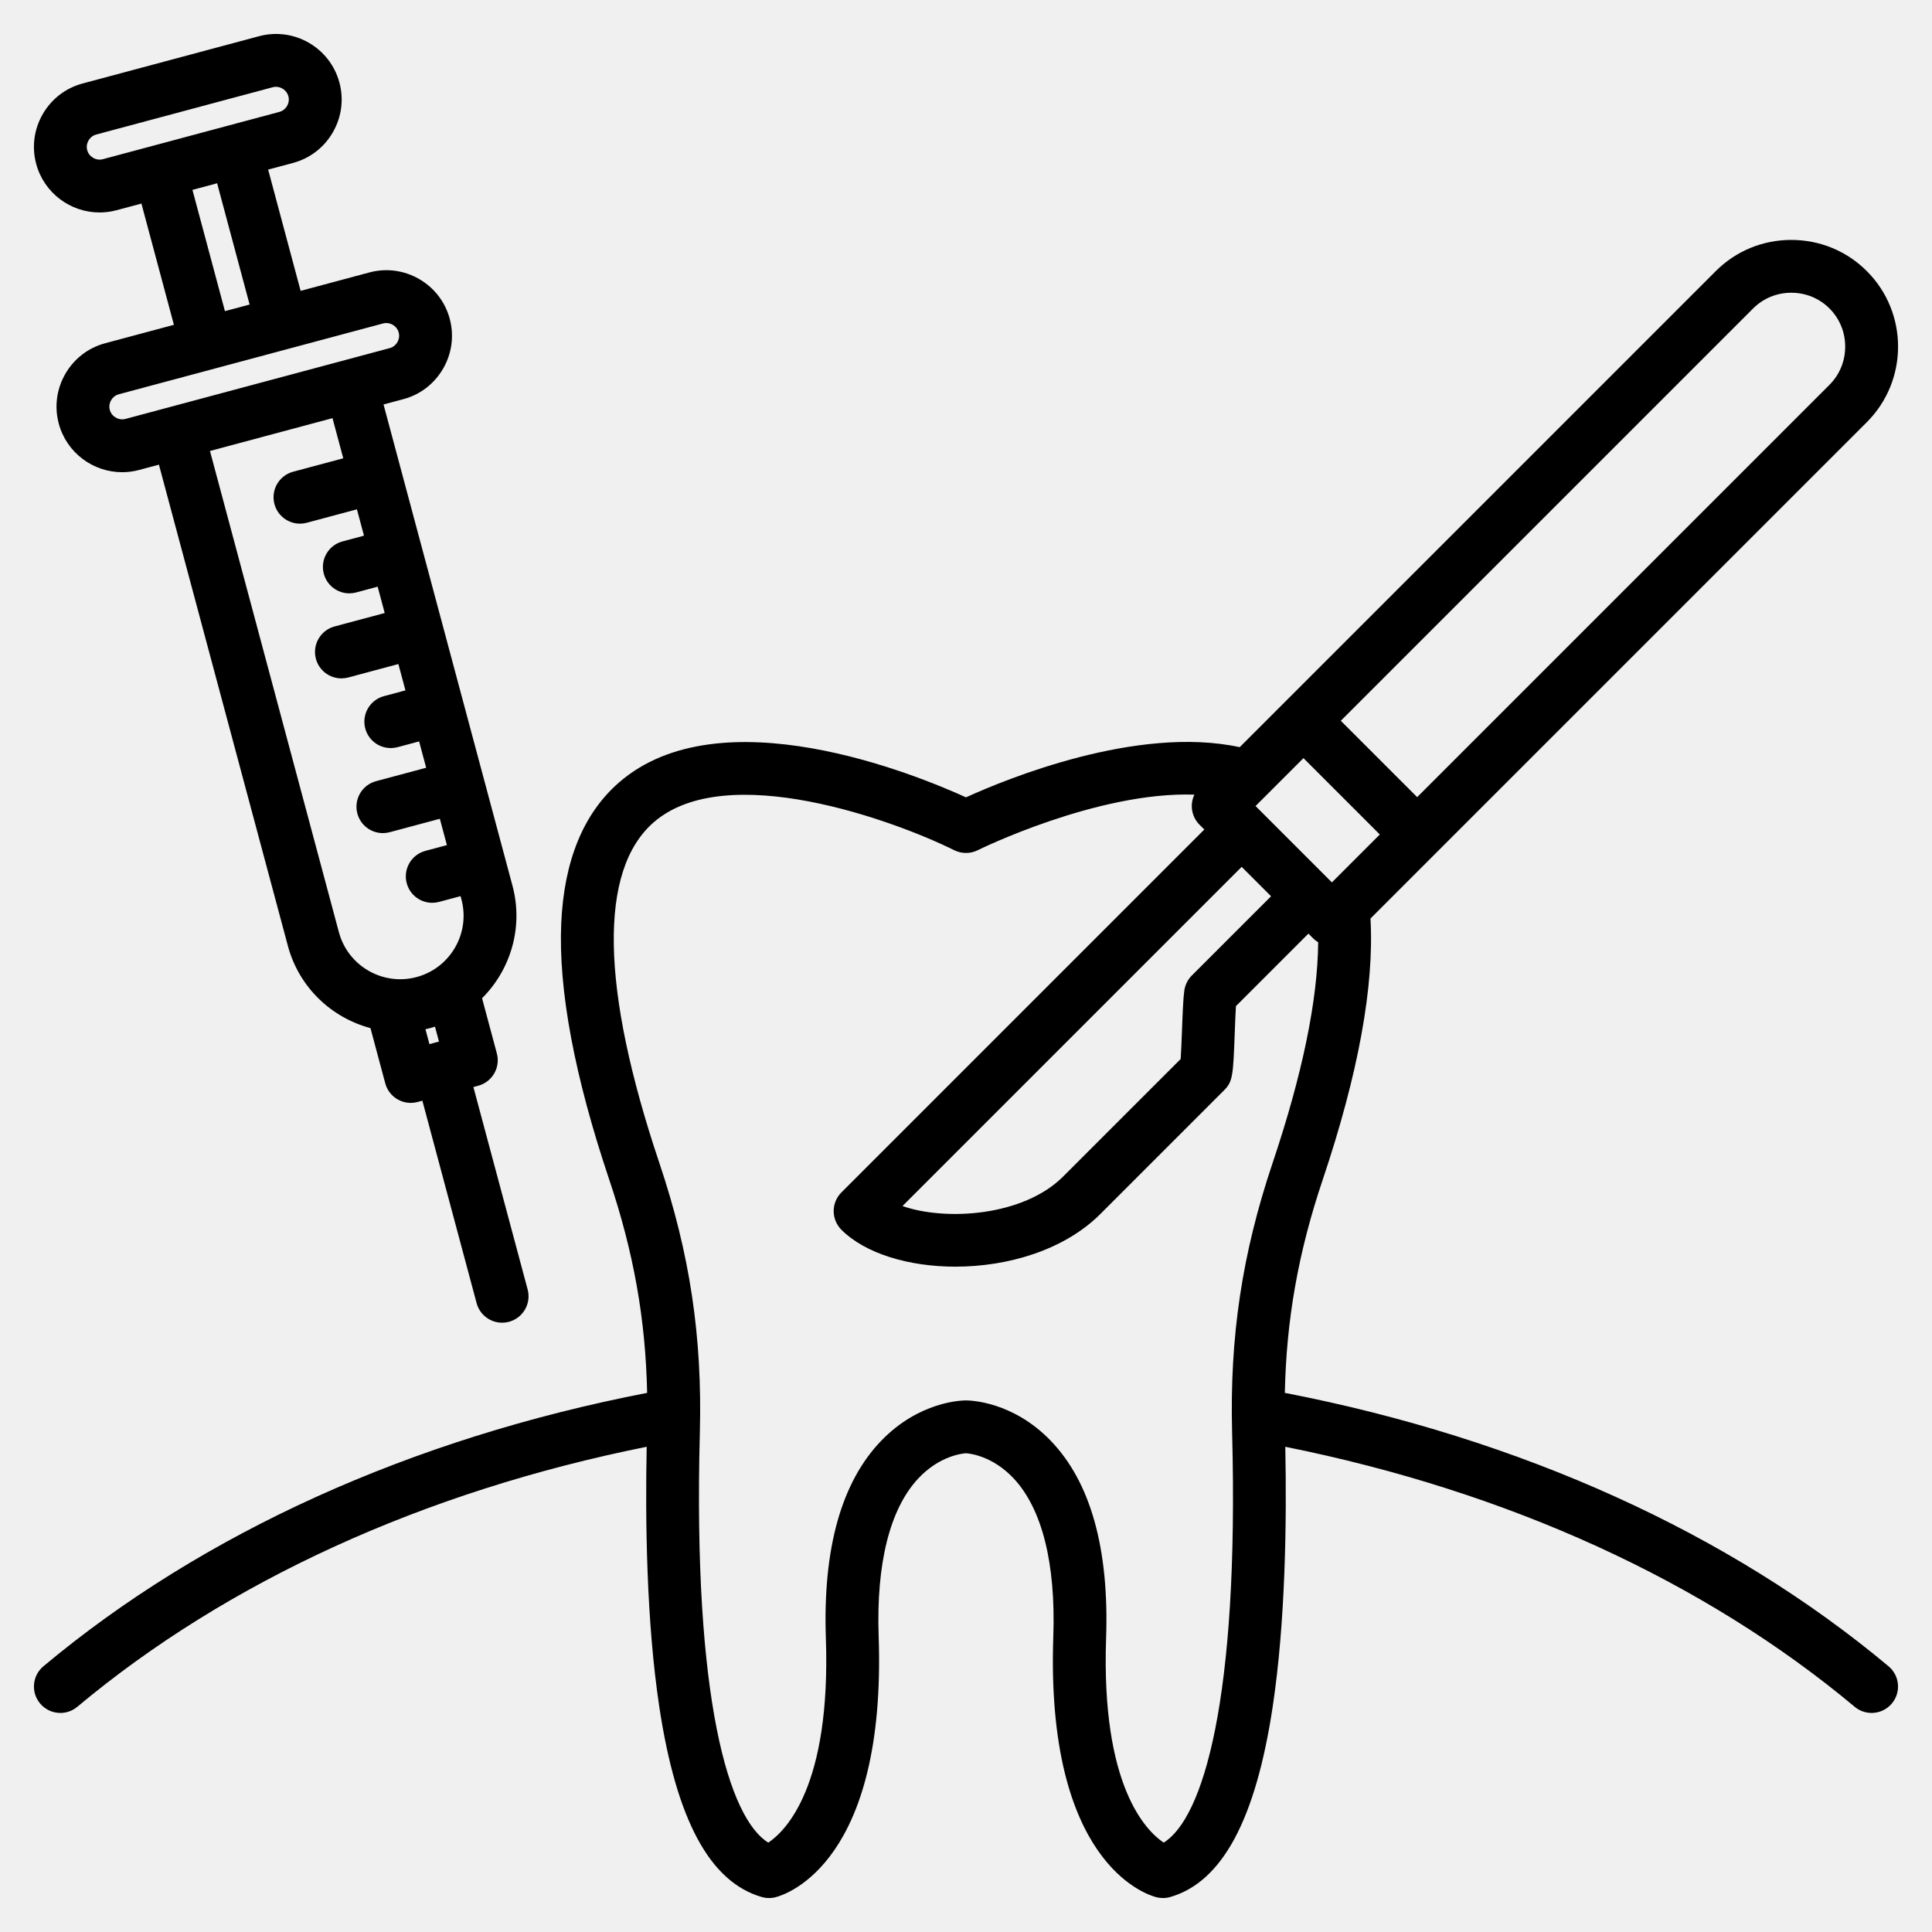
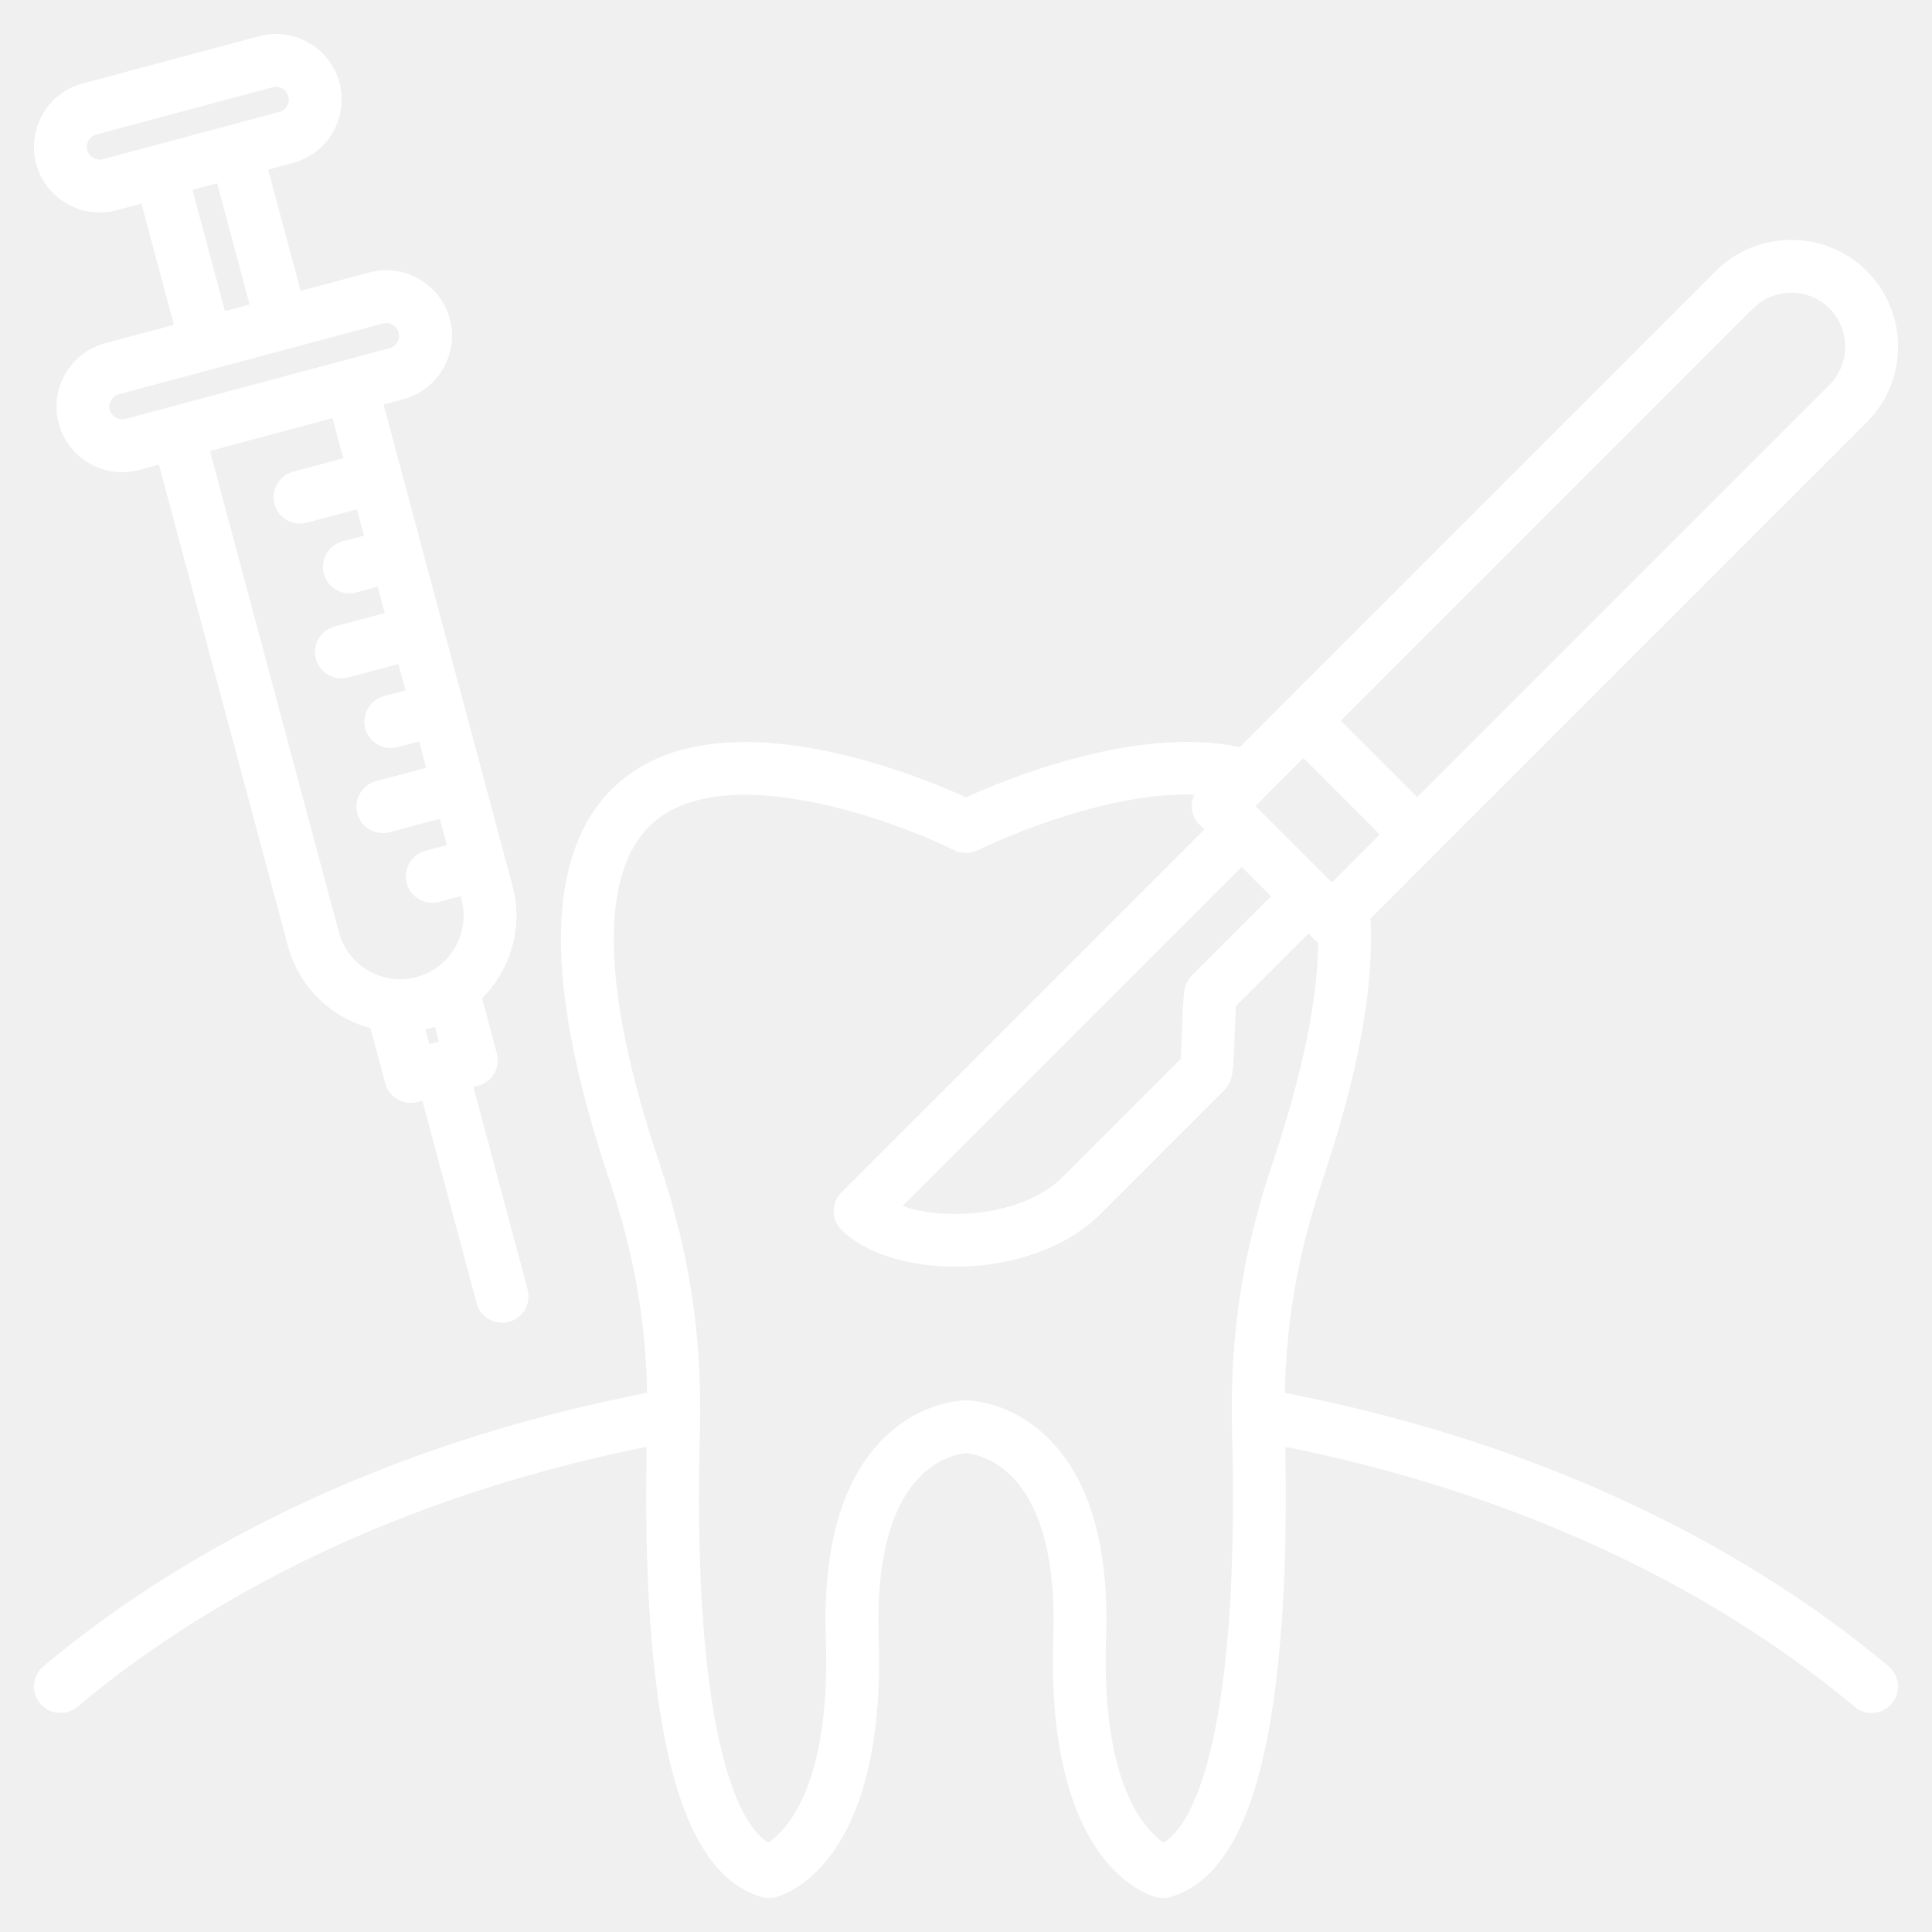
- <svg xmlns="http://www.w3.org/2000/svg" id="fi_12154491" enable-background="new 0 0 50 50" viewBox="0 0 512 512">
+ <svg xmlns="http://www.w3.org/2000/svg" id="fi_12154491" fill="#fff" width="50" height="50" enable-background="new 0 0 50 50" viewBox="0 0 512 512">
  <path d="m500.487 441.581c-42.274-35.359-97.527-60.362-159.992-72.455.405-19.511 3.583-37.294 10.021-56.44 9.449-28.098 13.704-51.372 12.673-69.264l131.541-131.541c11.038-11.038 11.038-28.997 0-40.035-5.33-5.331-12.439-8.266-20.018-8.266s-14.688 2.936-20.017 8.266l-126.161 126.162c-27.16-5.873-61.958 8.479-72.536 13.297-13.358-6.088-65.13-27.299-91.967-3.931-9.423 8.203-14.569 20.761-15.298 37.324-.776 17.653 3.509 40.521 12.737 67.971 6.442 19.162 9.624 36.95 10.027 56.457-62.465 12.096-117.734 37.106-159.993 72.454-2.965 2.48-3.358 6.895-.878 9.86 1.385 1.655 3.371 2.509 5.373 2.509 1.584 0 3.177-.535 4.487-1.631 39.821-33.308 91.891-57.069 150.891-68.91-.397 19.719-.054 46.377 3.335 68.862 4.517 29.971 13.396 46.475 27.146 50.455 1.215.351 2.502.367 3.727.046 3.008-.791 29.326-9.45 27.27-69.102-.667-19.335 2.964-33.812 10.5-41.866 5.642-6.028 11.735-6.619 12.641-6.674.905.055 6.999.646 12.64 6.674 7.537 8.054 11.168 22.531 10.501 41.866-2.056 59.652 24.263 68.311 27.271 69.102.584.153 1.183.23 1.78.23.655 0 1.311-.092 1.946-.276 13.749-3.98 22.628-20.48 27.145-50.445 3.391-22.487 3.733-49.15 3.336-68.868 58.999 11.837 111.056 35.586 150.891 68.905 1.311 1.096 2.903 1.631 4.487 1.631 2.001 0 3.988-.854 5.373-2.509 2.479-2.963 2.086-7.379-.879-9.858zm-163.64-204.061-21.008 21.008c-1.077 1.077-1.773 2.476-1.983 3.984-.284 2.035-.424 5.379-.622 10.644-.087 2.322-.207 5.522-.341 7.486l-31.172 31.171c-10.473 10.475-31.029 11.845-42.549 7.8l89.884-89.885zm127.748-155.775c2.686-2.686 6.278-4.166 10.117-4.166s7.433 1.479 10.119 4.166c2.686 2.686 4.164 6.279 4.164 10.118s-1.479 7.432-4.164 10.118l-109.267 109.267-20.236-20.236zm-119.166 119.166 20.236 20.236-12.697 12.696-20.235-20.236zm-37.044 287.401c-4.646-3.105-16.608-14.959-15.257-54.159.82-23.802-4.125-41.42-14.7-52.367-10.01-10.361-21.19-10.66-22.433-10.66s-12.423.299-22.433 10.66c-10.575 10.946-15.521 28.565-14.7 52.367 1.353 39.2-10.609 51.054-15.256 54.159-10.357-6.368-20.012-37.638-18.138-108.686.667-25.34-2.642-47.366-10.729-71.418-15.58-46.343-16.107-77.557-1.526-90.266 19.315-16.837 64.054-.389 79.66 7.369 1.965.979 4.279.979 6.244 0 .365-.182 31.64-15.585 57.409-14.725-1.247 2.603-.8 5.814 1.357 7.971l1.273 1.273-96.172 96.172c-1.313 1.313-2.051 3.093-2.051 4.95s.737 3.637 2.051 4.95c6.331 6.332 17.875 9.776 30.211 9.776 13.92 0 28.849-4.388 38.424-13.964l32.785-32.785c2.334-2.335 2.398-4.055 2.818-15.247.088-2.342.19-5.073.312-7.051l19.211-19.212 1.273 1.274c.397.397.84.734 1.312 1.021-.13 15.352-4.169 34.967-12.085 58.51-8.083 24.04-11.39 46.066-10.722 71.421 1.872 71.035-7.781 102.3-18.138 108.667zm-282-432.005c1.484 0 2.994-.192 4.494-.594l6.597-1.768 8.61 32.135-18.22 4.882c-4.475 1.199-8.219 4.077-10.545 8.105-2.326 4.029-2.946 8.711-1.748 13.186 2.079 7.758 9.121 12.887 16.797 12.887 1.485 0 2.994-.192 4.495-.594l5.252-1.407 34.173 127.528c2.956 11.028 11.574 19.045 21.887 21.792l3.92 14.629c.839 3.127 3.667 5.19 6.757 5.189.6 0 1.21-.078 1.816-.24l1.263-.338 14.374 53.644c.839 3.127 3.667 5.19 6.757 5.19.6 0 1.21-.078 1.816-.24 3.734-1 5.95-4.839 4.95-8.573l-14.374-53.644 1.264-.339c1.794-.48 3.322-1.654 4.251-3.262.928-1.607 1.18-3.518.699-5.312l-3.918-14.622c7.56-7.535 11.013-18.793 8.058-29.822l-34.171-127.529 5.252-1.407c4.475-1.199 8.22-4.078 10.545-8.106 2.326-4.028 2.946-8.711 1.748-13.186-1.199-4.474-4.078-8.219-8.107-10.545-4.028-2.326-8.713-2.945-13.185-1.747l-18.22 4.882-8.61-32.135 6.596-1.768c4.474-1.199 8.219-4.078 10.545-8.106 2.326-4.029 2.946-8.711 1.748-13.186-2.481-9.258-12.028-14.776-21.291-12.293l-46.78 12.535c-4.475 1.199-8.219 4.077-10.545 8.105-2.326 4.029-2.946 8.711-1.748 13.186 2.08 7.758 9.121 12.888 16.798 12.888zm89.95 219.719-2.527.677-1.059-3.953c.425-.095.851-.183 1.275-.297.424-.113.84-.241 1.255-.37zm-25.369-154.574-13.286 3.56c-3.734 1-5.95 4.839-4.95 8.573.838 3.127 3.667 5.19 6.757 5.19.6 0 1.21-.078 1.816-.24l13.286-3.56 1.87 6.979-5.698 1.527c-3.734 1.001-5.949 4.839-4.948 8.574.838 3.127 3.666 5.189 6.757 5.189.6 0 1.209-.078 1.816-.24l5.697-1.527 1.87 6.979-13.286 3.56c-3.734 1-5.95 4.839-4.95 8.573.838 3.127 3.667 5.19 6.757 5.19.6 0 1.21-.078 1.816-.24l13.286-3.56 1.87 6.98-5.697 1.526c-3.734 1-5.95 4.839-4.95 8.573.839 3.127 3.667 5.19 6.758 5.19.599 0 1.209-.078 1.815-.24l5.697-1.526 1.87 6.98-13.285 3.56c-3.734 1-5.95 4.839-4.95 8.573.839 3.127 3.667 5.189 6.757 5.189.6 0 1.21-.078 1.816-.24l13.286-3.56 1.87 6.98-5.698 1.526c-3.734 1-5.95 4.838-4.95 8.573.838 3.127 3.667 5.19 6.757 5.19.6 0 1.21-.078 1.816-.24l5.698-1.527.229.858c2.399 8.954-2.934 18.189-11.886 20.588-8.956 2.396-18.189-2.933-20.588-11.886l-34.169-127.532 32.474-8.701zm10.55-35.731c.303-.081.59-.114.858-.114.762 0 1.364.268 1.703.463.457.264 1.271.881 1.583 2.044.312 1.164-.084 2.104-.349 2.562-.264.457-.881 1.271-2.044 1.583l-70.025 18.763c-1.775.475-3.671-.622-4.146-2.394-.312-1.163.084-2.104.349-2.562.264-.457.881-1.271 2.044-1.583zm-35.367-5.017-6.539 1.752-8.61-32.135 6.539-1.752zm-42.69-43.471c.264-.457.881-1.271 2.044-1.583l46.779-12.535c.28-.075.563-.111.845-.111 1.493 0 2.901 1.013 3.301 2.505.312 1.163-.085 2.104-.349 2.562-.265.458-.881 1.272-2.044 1.583l-46.778 12.535c-1.773.475-3.672-.621-4.146-2.394-.313-1.163.084-2.104.348-2.562z" />
</svg>
